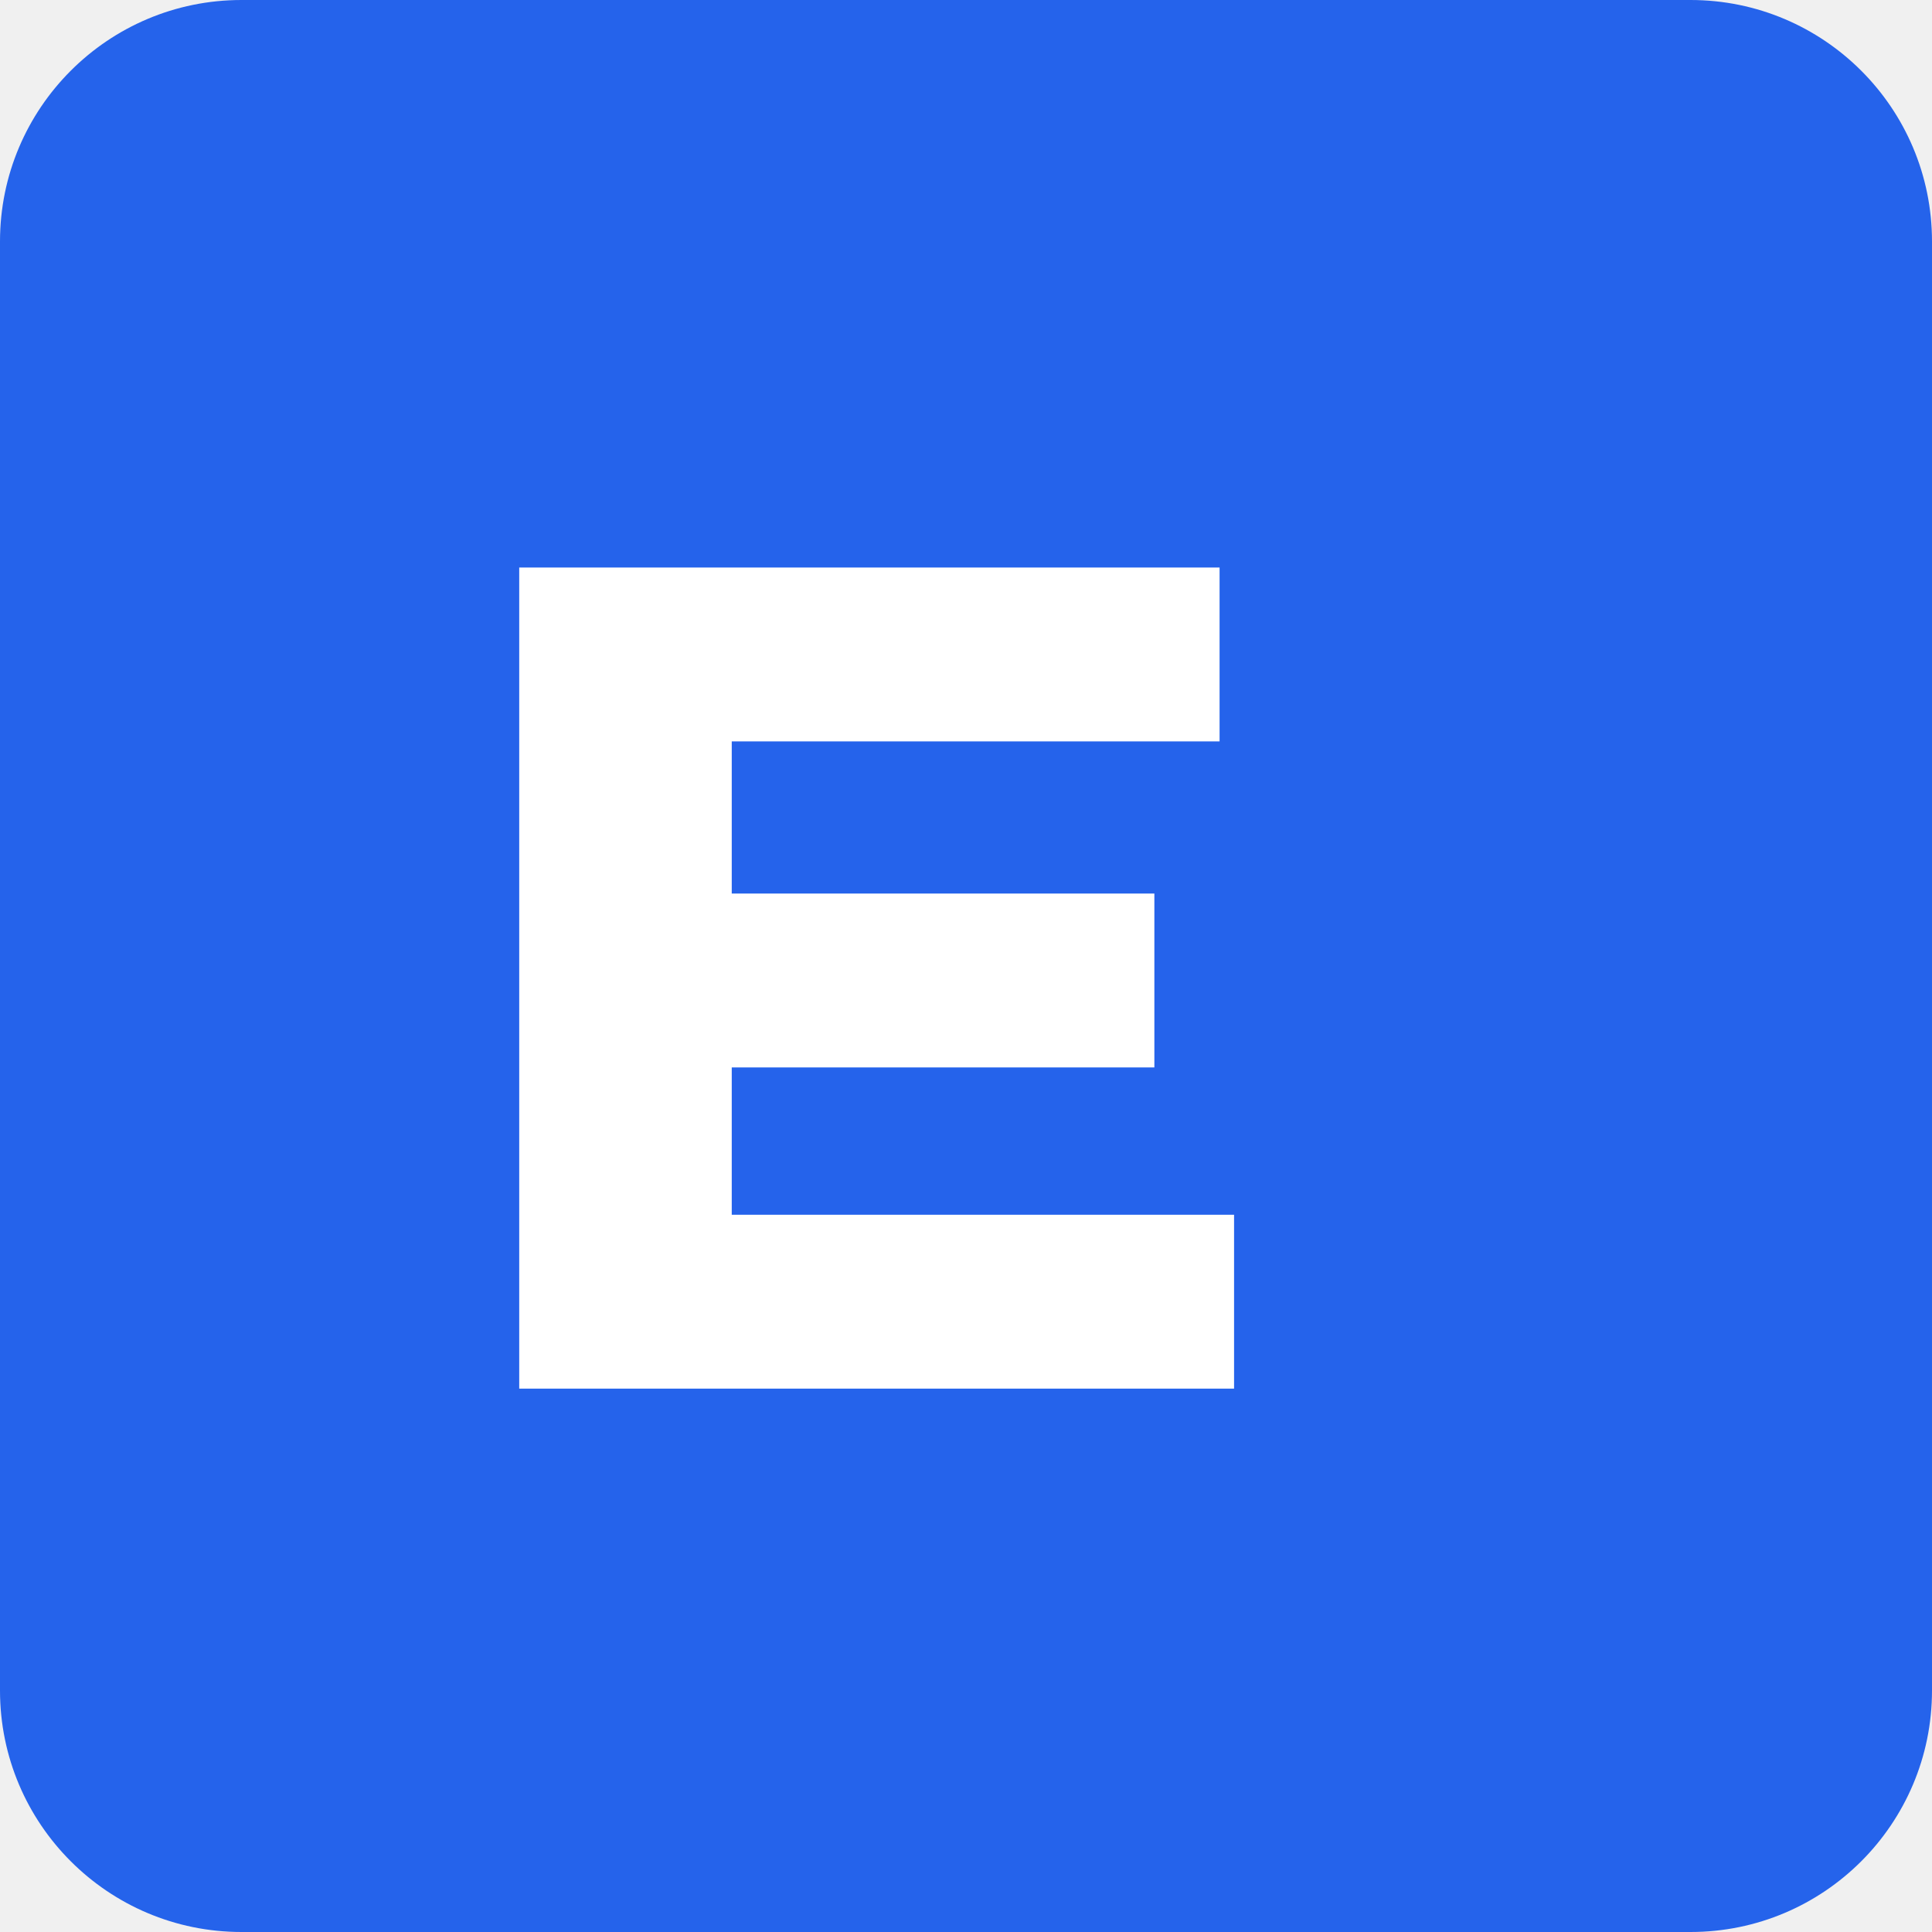
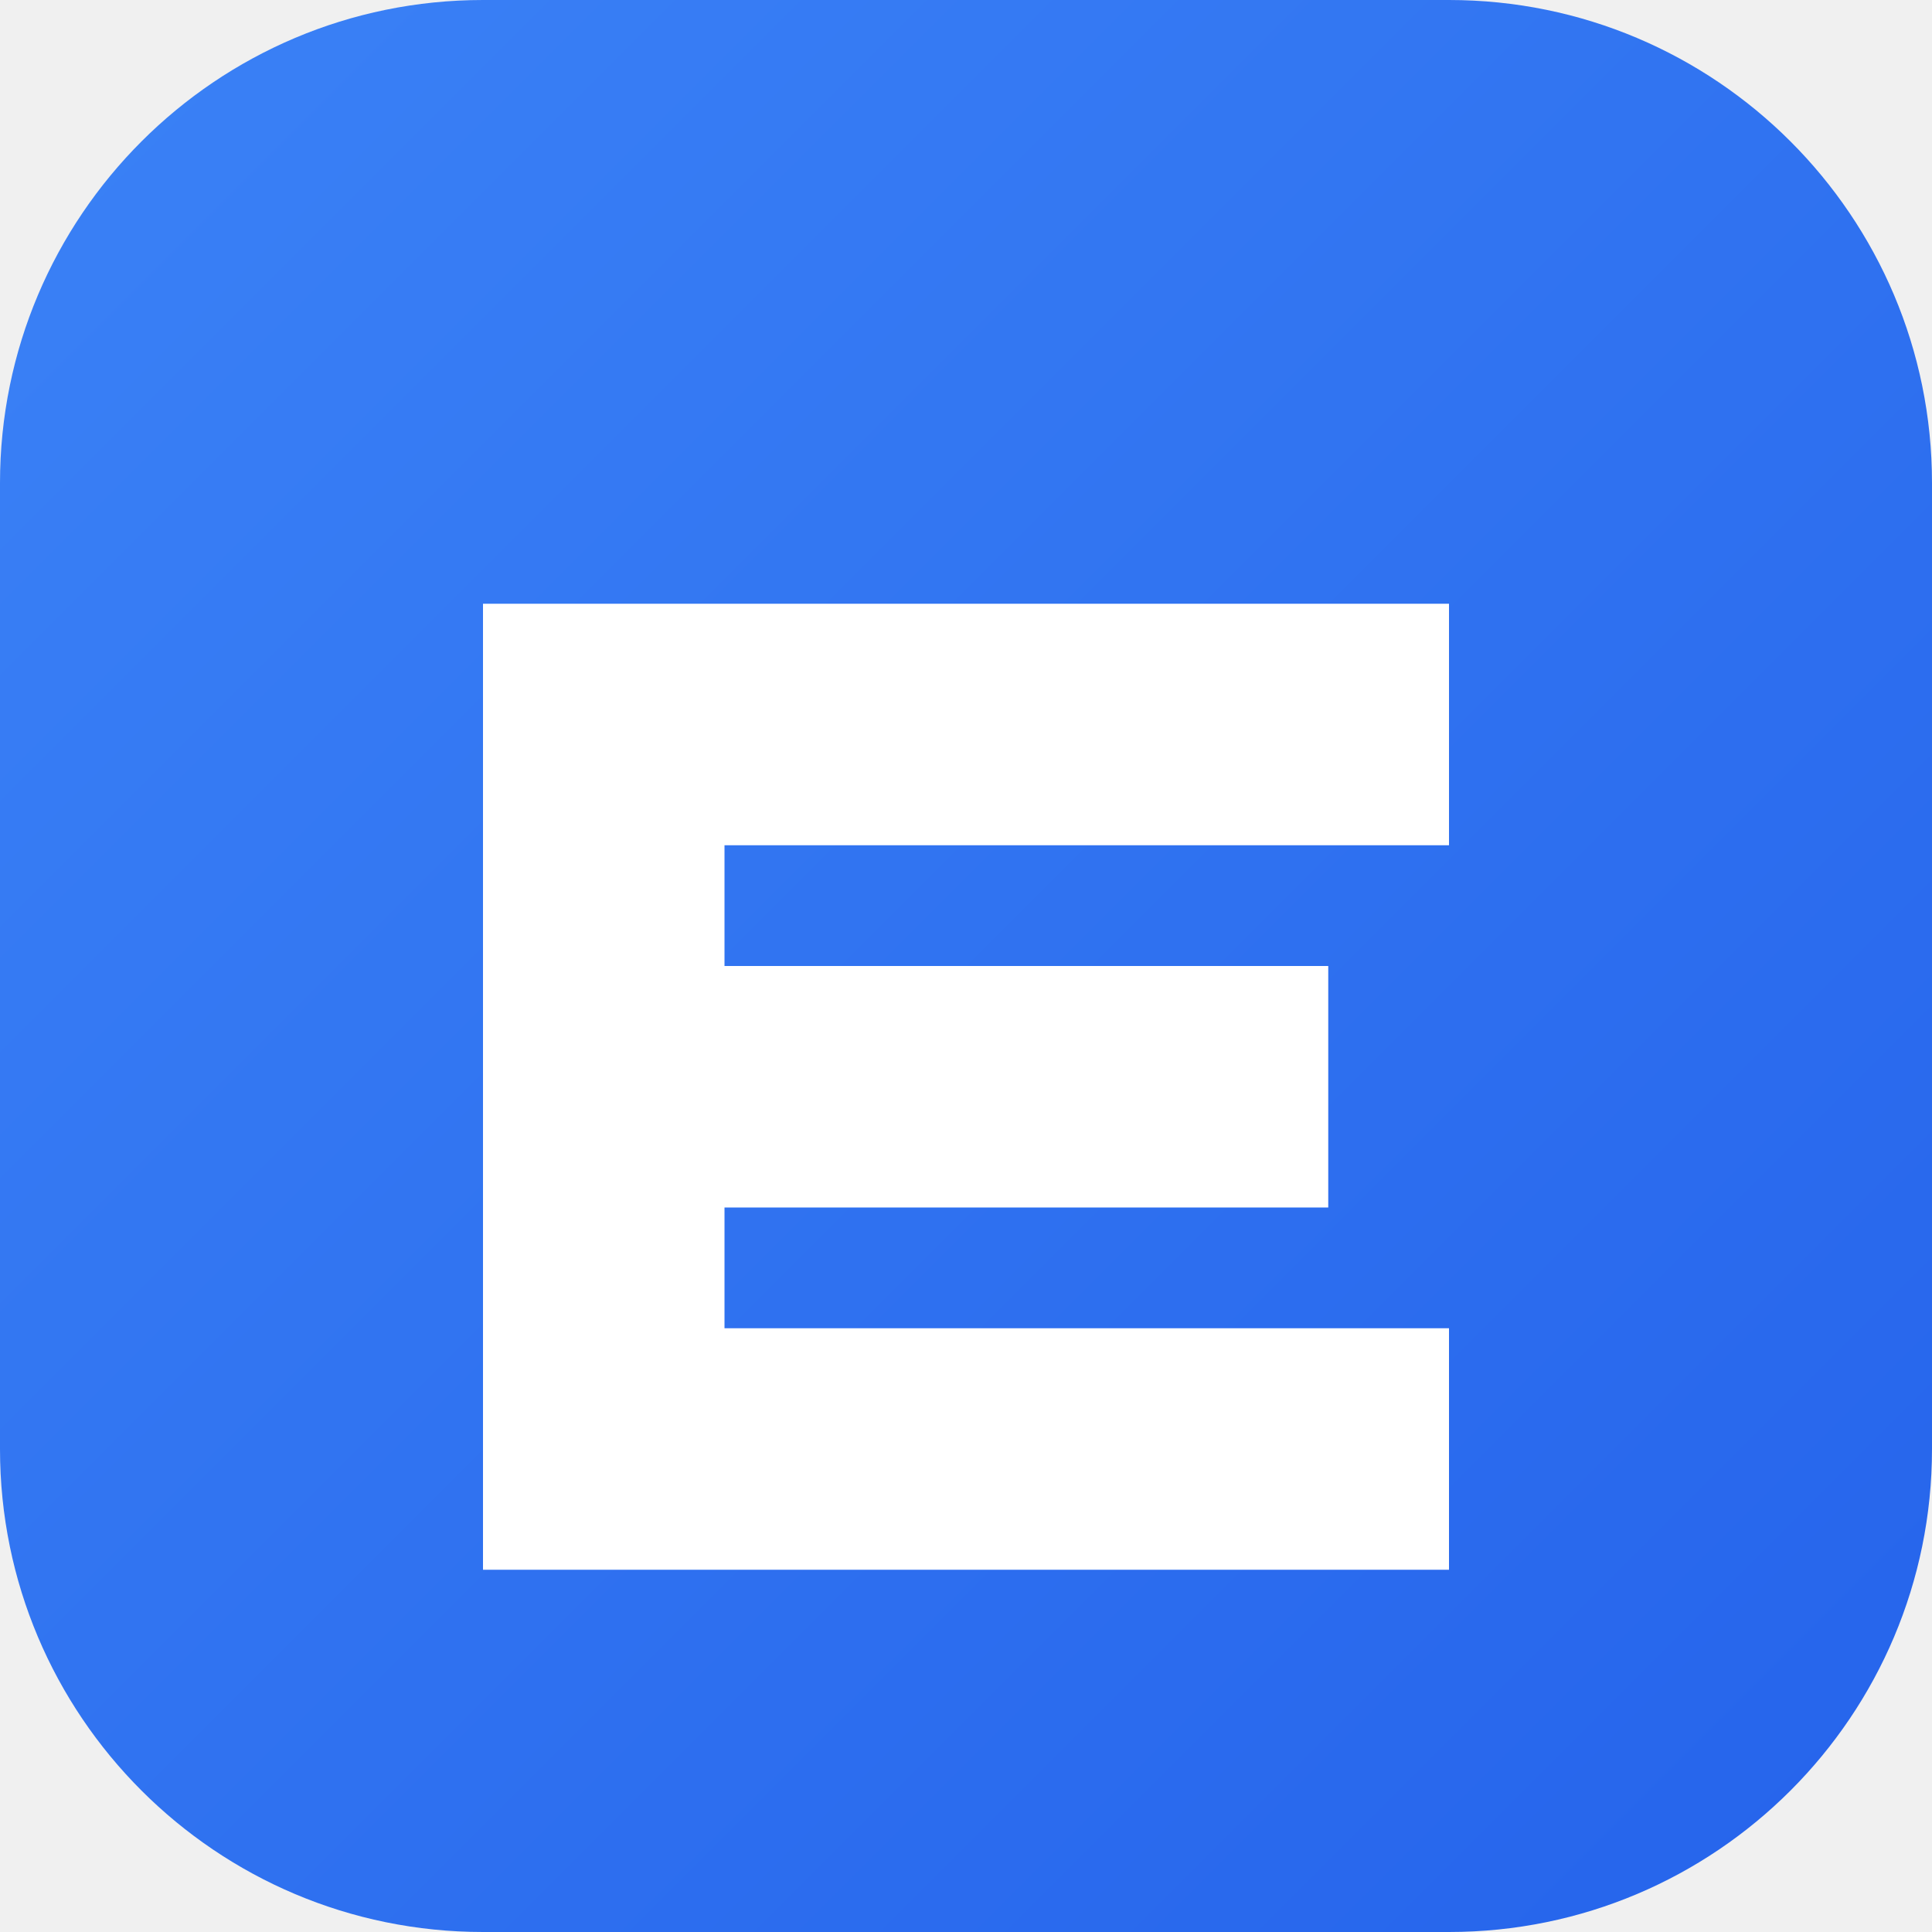
- <svg xmlns="http://www.w3.org/2000/svg" width="32" height="32" viewBox="0 0 32 32" fill="none">
-   <rect width="32" height="32" rx="4" fill="#2563EB" />
-   <path d="M8.6 23V9.4H20.2V12.28H12.12V14.8H19.12V17.68H12.12V20.12H20.44V23H8.6Z" fill="white" />
+ <svg xmlns="http://www.w3.org/2000/svg" width="32" height="32" viewBox="0 0 32 32">
+   <defs>
+     <linearGradient id="gradient" x1="0%" y1="0%" x2="100%" y2="100%">
+       <stop offset="0%" stop-color="#3b82f6" />
+       <stop offset="100%" stop-color="#2563eb" />
+     </linearGradient>
+   </defs>
+   <rect width="32" height="32" rx="8" fill="url(#gradient)" />
+   <path d="M8 10H24V14H12V16H22V20H12V22H24V26H8V10Z" fill="white" />
</svg>
